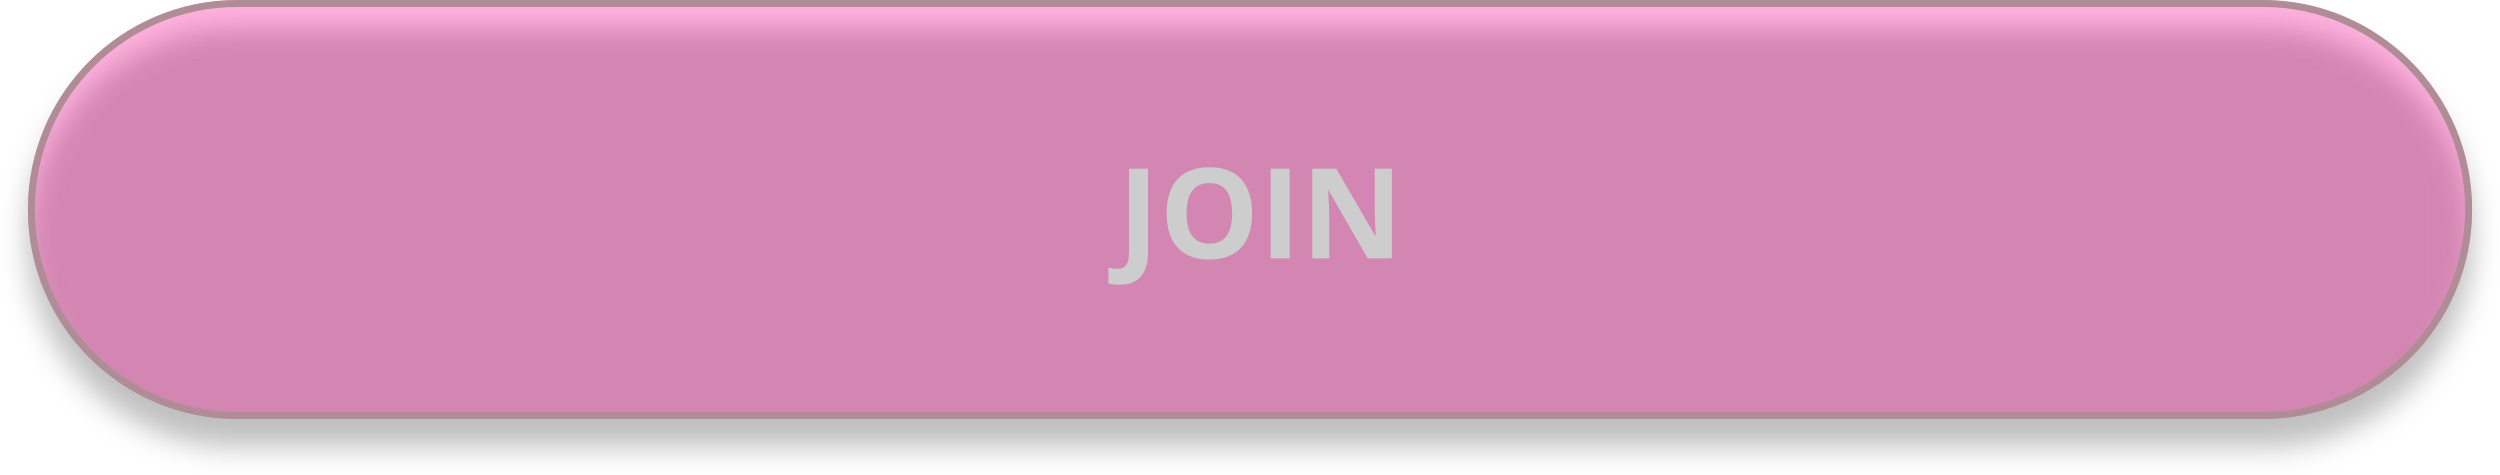
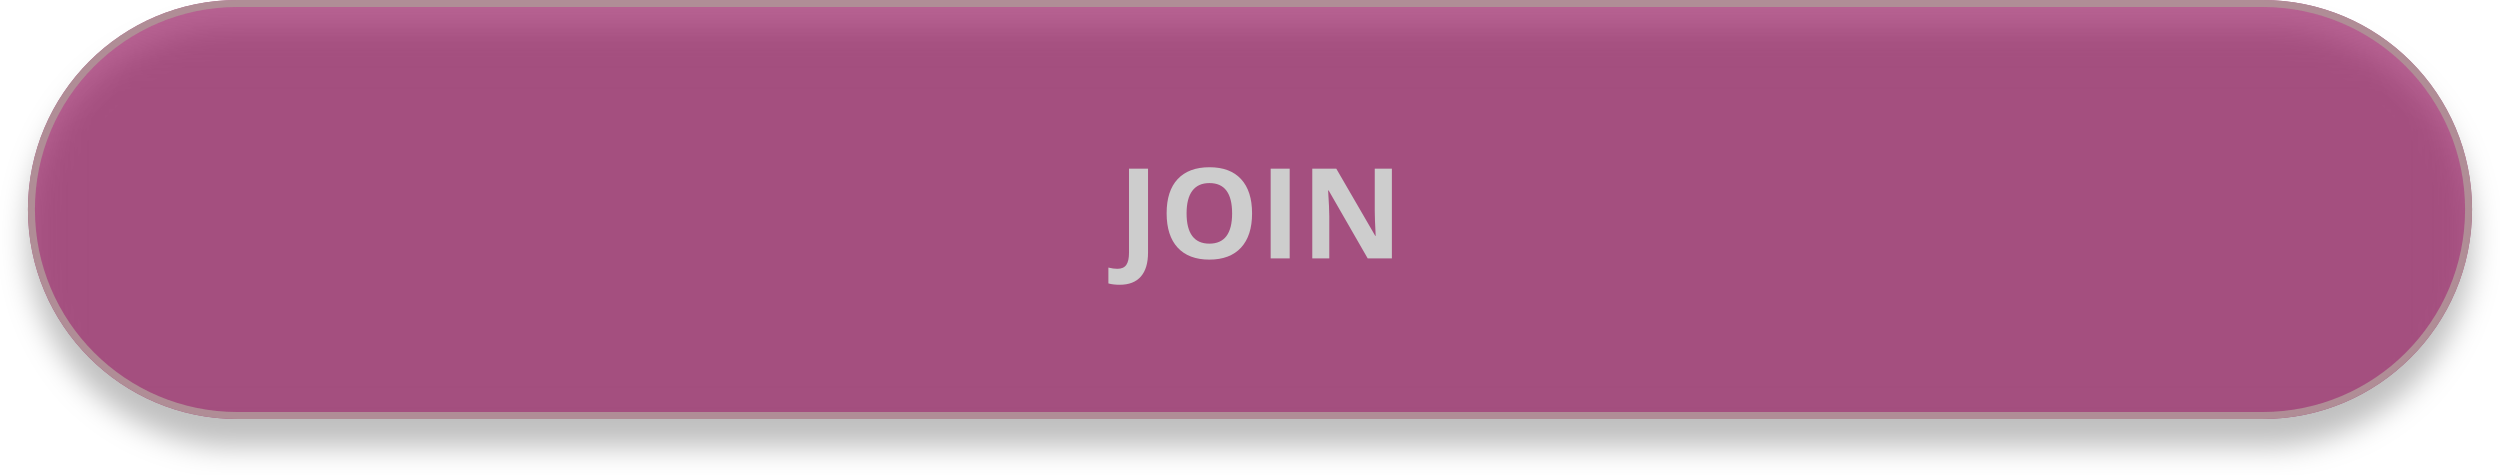
<svg xmlns="http://www.w3.org/2000/svg" width="358" height="68" viewBox="0 0 358 68" fill="none">
  <g filter="url(#filter0_bd_559_519)">
-     <rect x="4" width="350" height="60" rx="30" fill="#FE018F" fill-opacity="0.3" />
+     <rect x="4" width="350" height="60" rx="30" fill="#992064" fill-opacity="0.7" />
    <rect x="4.5" y="0.5" width="349" height="59" rx="29.5" stroke="#B08D96" />
  </g>
  <path d="M160.329 40.779C159.714 40.779 159.178 40.715 158.721 40.586V38.318C159.189 38.435 159.617 38.494 160.004 38.494C160.602 38.494 161.029 38.307 161.287 37.932C161.545 37.562 161.674 36.982 161.674 36.191V24.15H164.398V36.174C164.398 37.674 164.056 38.816 163.37 39.602C162.685 40.387 161.671 40.779 160.329 40.779ZM179.296 30.558C179.296 32.685 178.769 34.319 177.714 35.462C176.659 36.605 175.147 37.176 173.179 37.176C171.21 37.176 169.698 36.605 168.644 35.462C167.589 34.319 167.062 32.679 167.062 30.54C167.062 28.401 167.589 26.77 168.644 25.645C169.704 24.514 171.222 23.948 173.196 23.948C175.171 23.948 176.68 24.517 177.723 25.653C178.771 26.79 179.296 28.425 179.296 30.558ZM169.918 30.558C169.918 31.993 170.19 33.074 170.735 33.801C171.28 34.527 172.095 34.891 173.179 34.891C175.353 34.891 176.439 33.446 176.439 30.558C176.439 27.663 175.358 26.216 173.196 26.216C172.112 26.216 171.295 26.582 170.744 27.314C170.193 28.041 169.918 29.122 169.918 30.558ZM181.959 37V24.15H184.684V37H181.959ZM199.317 37H195.854L190.265 27.279H190.186C190.297 28.996 190.353 30.221 190.353 30.953V37H187.918V24.15H191.354L196.936 33.774H196.997C196.909 32.105 196.865 30.924 196.865 30.232V24.15H199.317V37Z" fill="#CDCDCD" />
  <defs>
    <filter id="filter0_bd_559_519" x="-11" y="-15" width="380" height="90" filterUnits="userSpaceOnUse" color-interpolation-filters="sRGB">
      <feFlood flood-opacity="0" result="BackgroundImageFix" />
      <feGaussianBlur in="BackgroundImage" stdDeviation="7.5" />
      <feComposite in2="SourceAlpha" operator="in" result="effect1_backgroundBlur_559_519" />
      <feColorMatrix in="SourceAlpha" type="matrix" values="0 0 0 0 0 0 0 0 0 0 0 0 0 0 0 0 0 0 127 0" result="hardAlpha" />
      <feOffset dy="4" />
      <feGaussianBlur stdDeviation="2" />
      <feColorMatrix type="matrix" values="0 0 0 0 0 0 0 0 0 0 0 0 0 0 0 0 0 0 0.25 0" />
      <feBlend mode="normal" in2="effect1_backgroundBlur_559_519" result="effect2_dropShadow_559_519" />
      <feBlend mode="normal" in="SourceGraphic" in2="effect2_dropShadow_559_519" result="shape" />
    </filter>
  </defs>
</svg>
